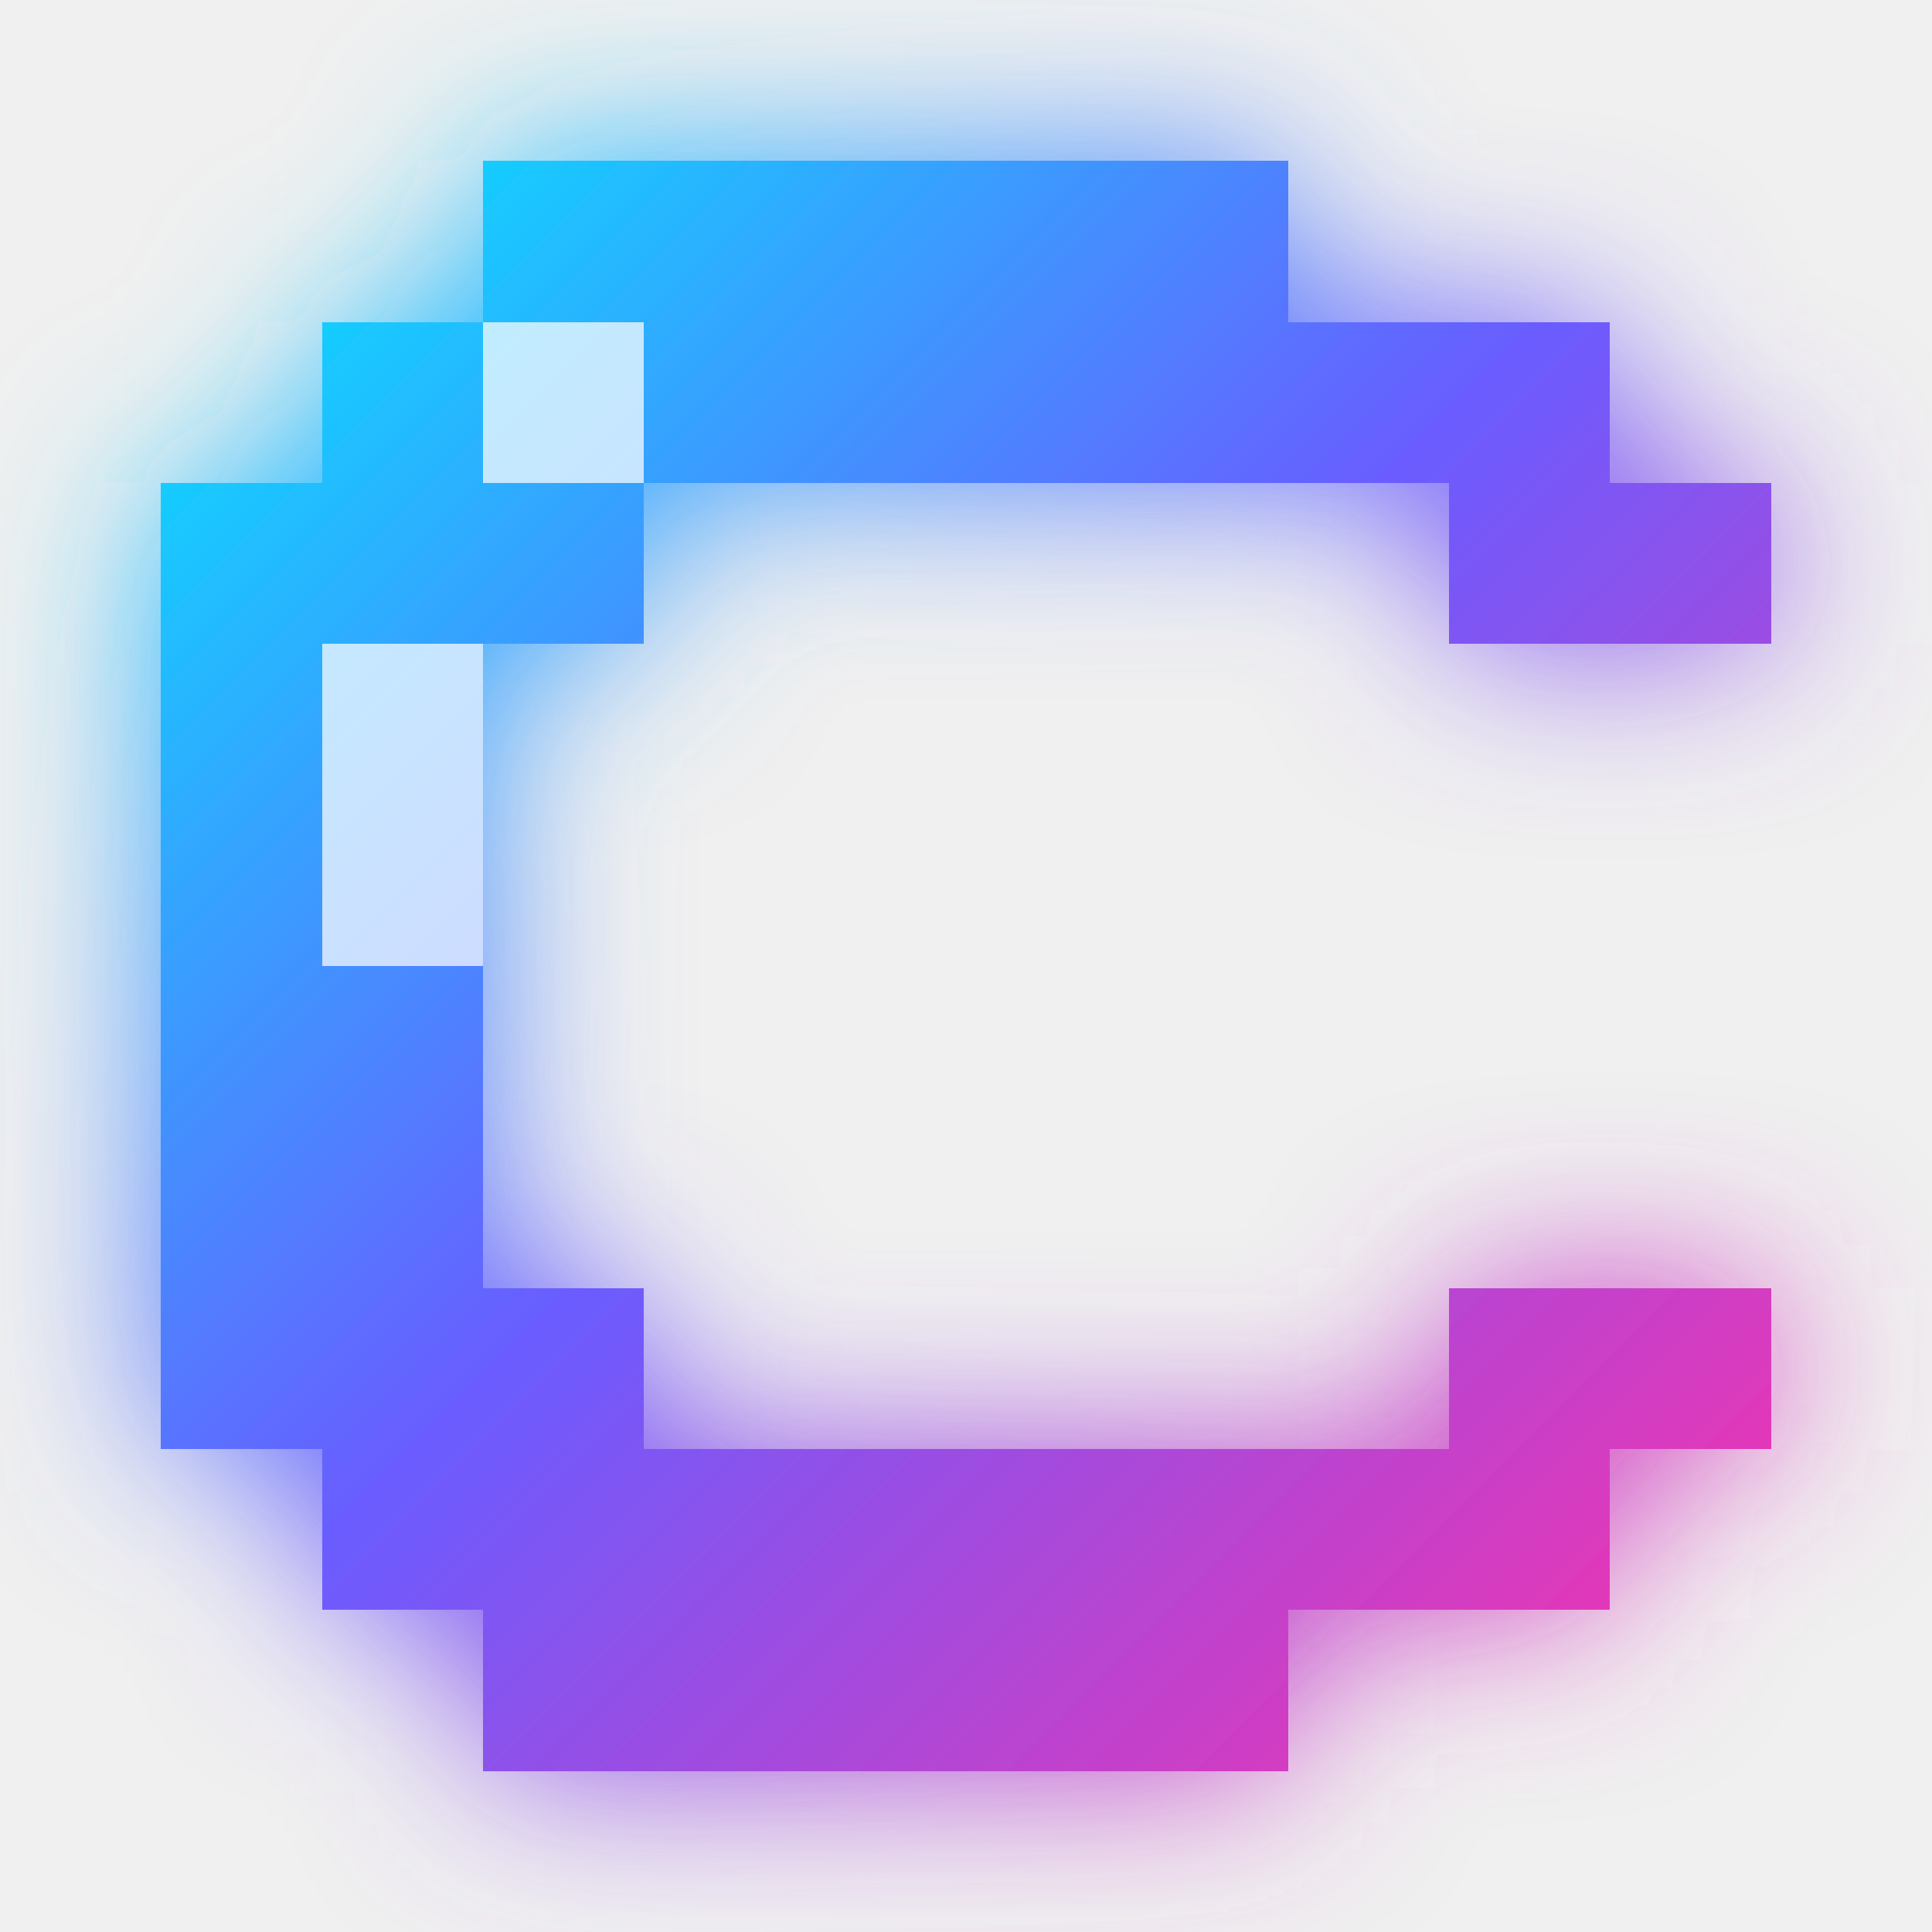
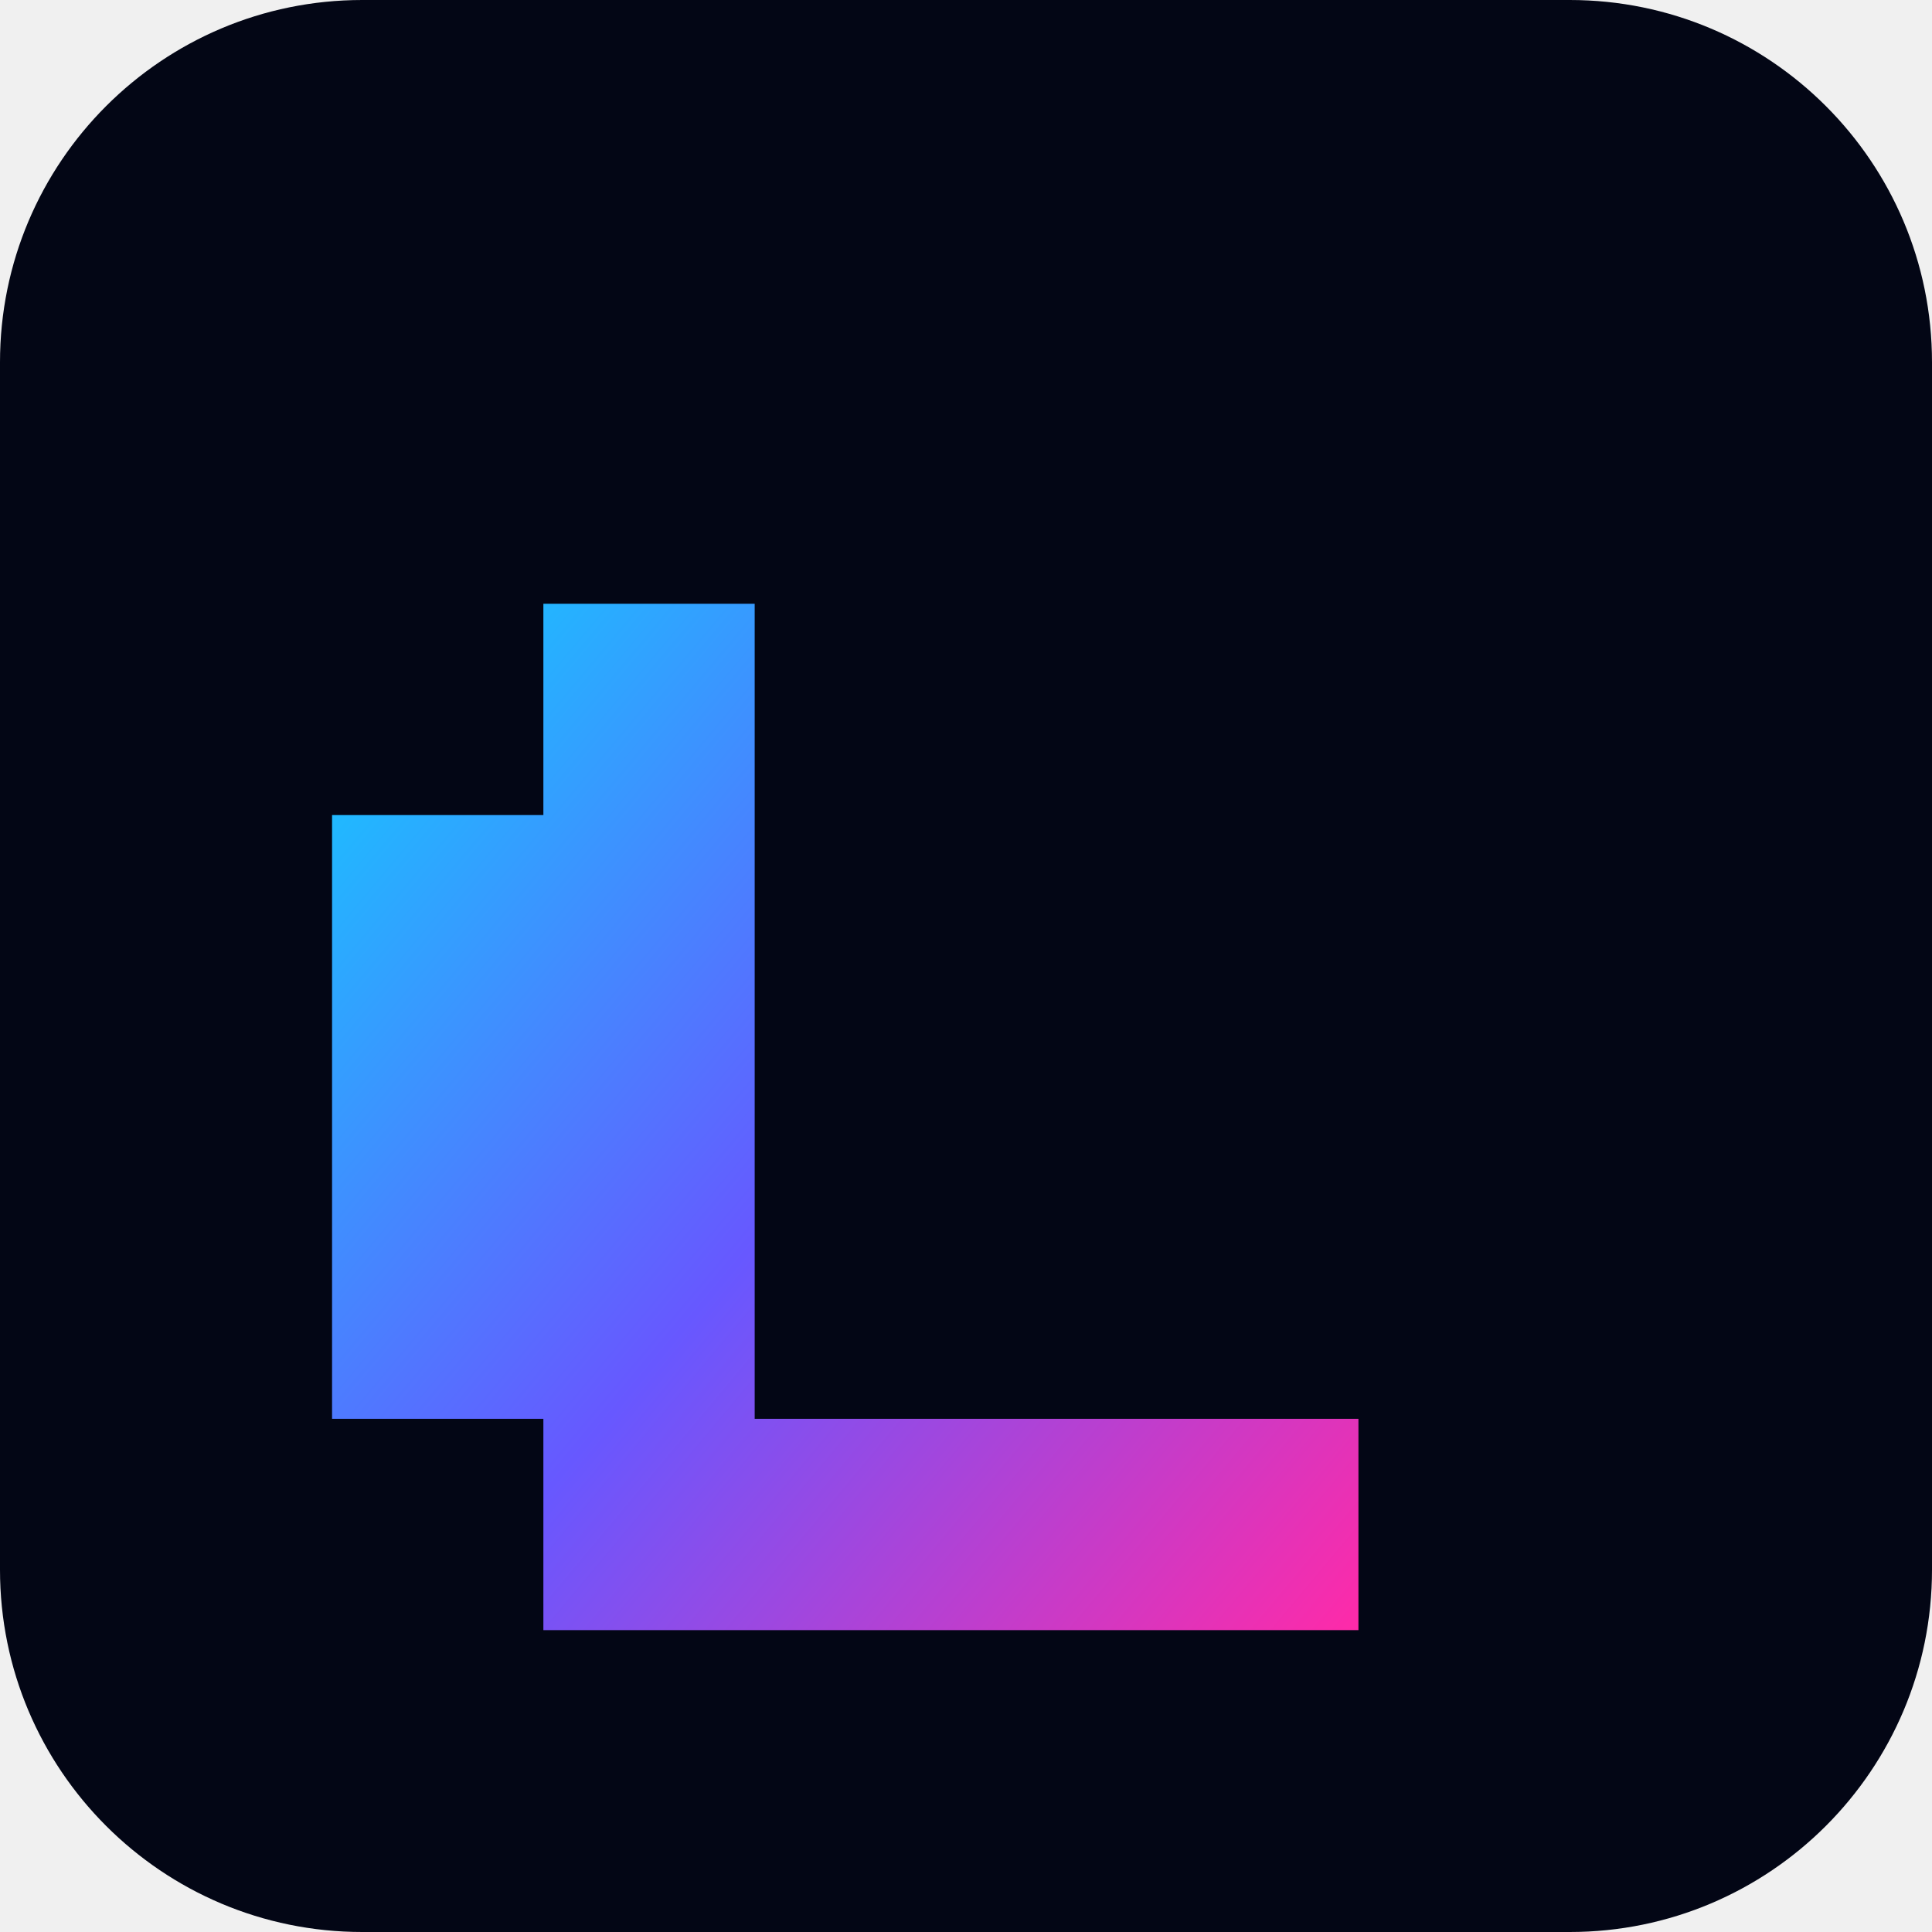
- <svg xmlns="http://www.w3.org/2000/svg" viewBox="0 0 96 96" role="img" aria-labelledby="title desc">
+ <svg xmlns="http://www.w3.org/2000/svg" viewBox="0 0 64 64">
  <defs>
-     <linearGradient id="g" x1="8" y1="8" x2="88" y2="88" gradientUnits="userSpaceOnUse">
-       <stop offset="0" stop-color="#00eaff" />
-       <stop offset=".48" stop-color="#6a5cff" />
-       <stop offset="1" stop-color="#ff2fa8" />
+     <linearGradient id="g" x1="0" y1="0" x2="1" y2="1">
+       <stop stop-color="#00e5ff" />
+       <stop offset=".55" stop-color="#6758ff" />
+       <stop offset="1" stop-color="#ff2aa8" />
    </linearGradient>
-     <filter id="glow" x="-80%" y="-80%" width="260%" height="260%">
-       <feGaussianBlur stdDeviation="4.5" result="b" />
-       <feMerge>
-         <feMergeNode in="b" />
-         <feMergeNode in="SourceGraphic" />
-       </feMerge>
-     </filter>
  </defs>
-   <g fill="url(#g)" filter="url(#glow)" shape-rendering="crispEdges">
-     <rect x="24" y="8" width="40" height="8" />
-     <rect x="16" y="16" width="56" height="8" />
-     <rect x="8" y="24" width="24" height="8" />
-     <rect x="8" y="32" width="16" height="32" />
-     <rect x="8" y="64" width="24" height="8" />
-     <rect x="16" y="72" width="56" height="8" />
-     <rect x="24" y="80" width="40" height="8" />
-     <rect x="64" y="16" width="16" height="8" />
-     <rect x="64" y="72" width="16" height="8" />
-     <rect x="72" y="24" width="16" height="8" />
-     <rect x="72" y="64" width="16" height="8" />
-   </g>
-   <g fill="#fff" opacity=".72" shape-rendering="crispEdges">
-     <rect x="24" y="16" width="8" height="8" />
-     <rect x="16" y="32" width="8" height="16" />
-   </g>
+   <rect width="64" height="64" rx="12" fill="#030615" />
+   <path d="M18 13h27v7H18v7H11v20h7v7h27v-7H25V20h20v-7z" fill="url(#g)" />
</svg>
